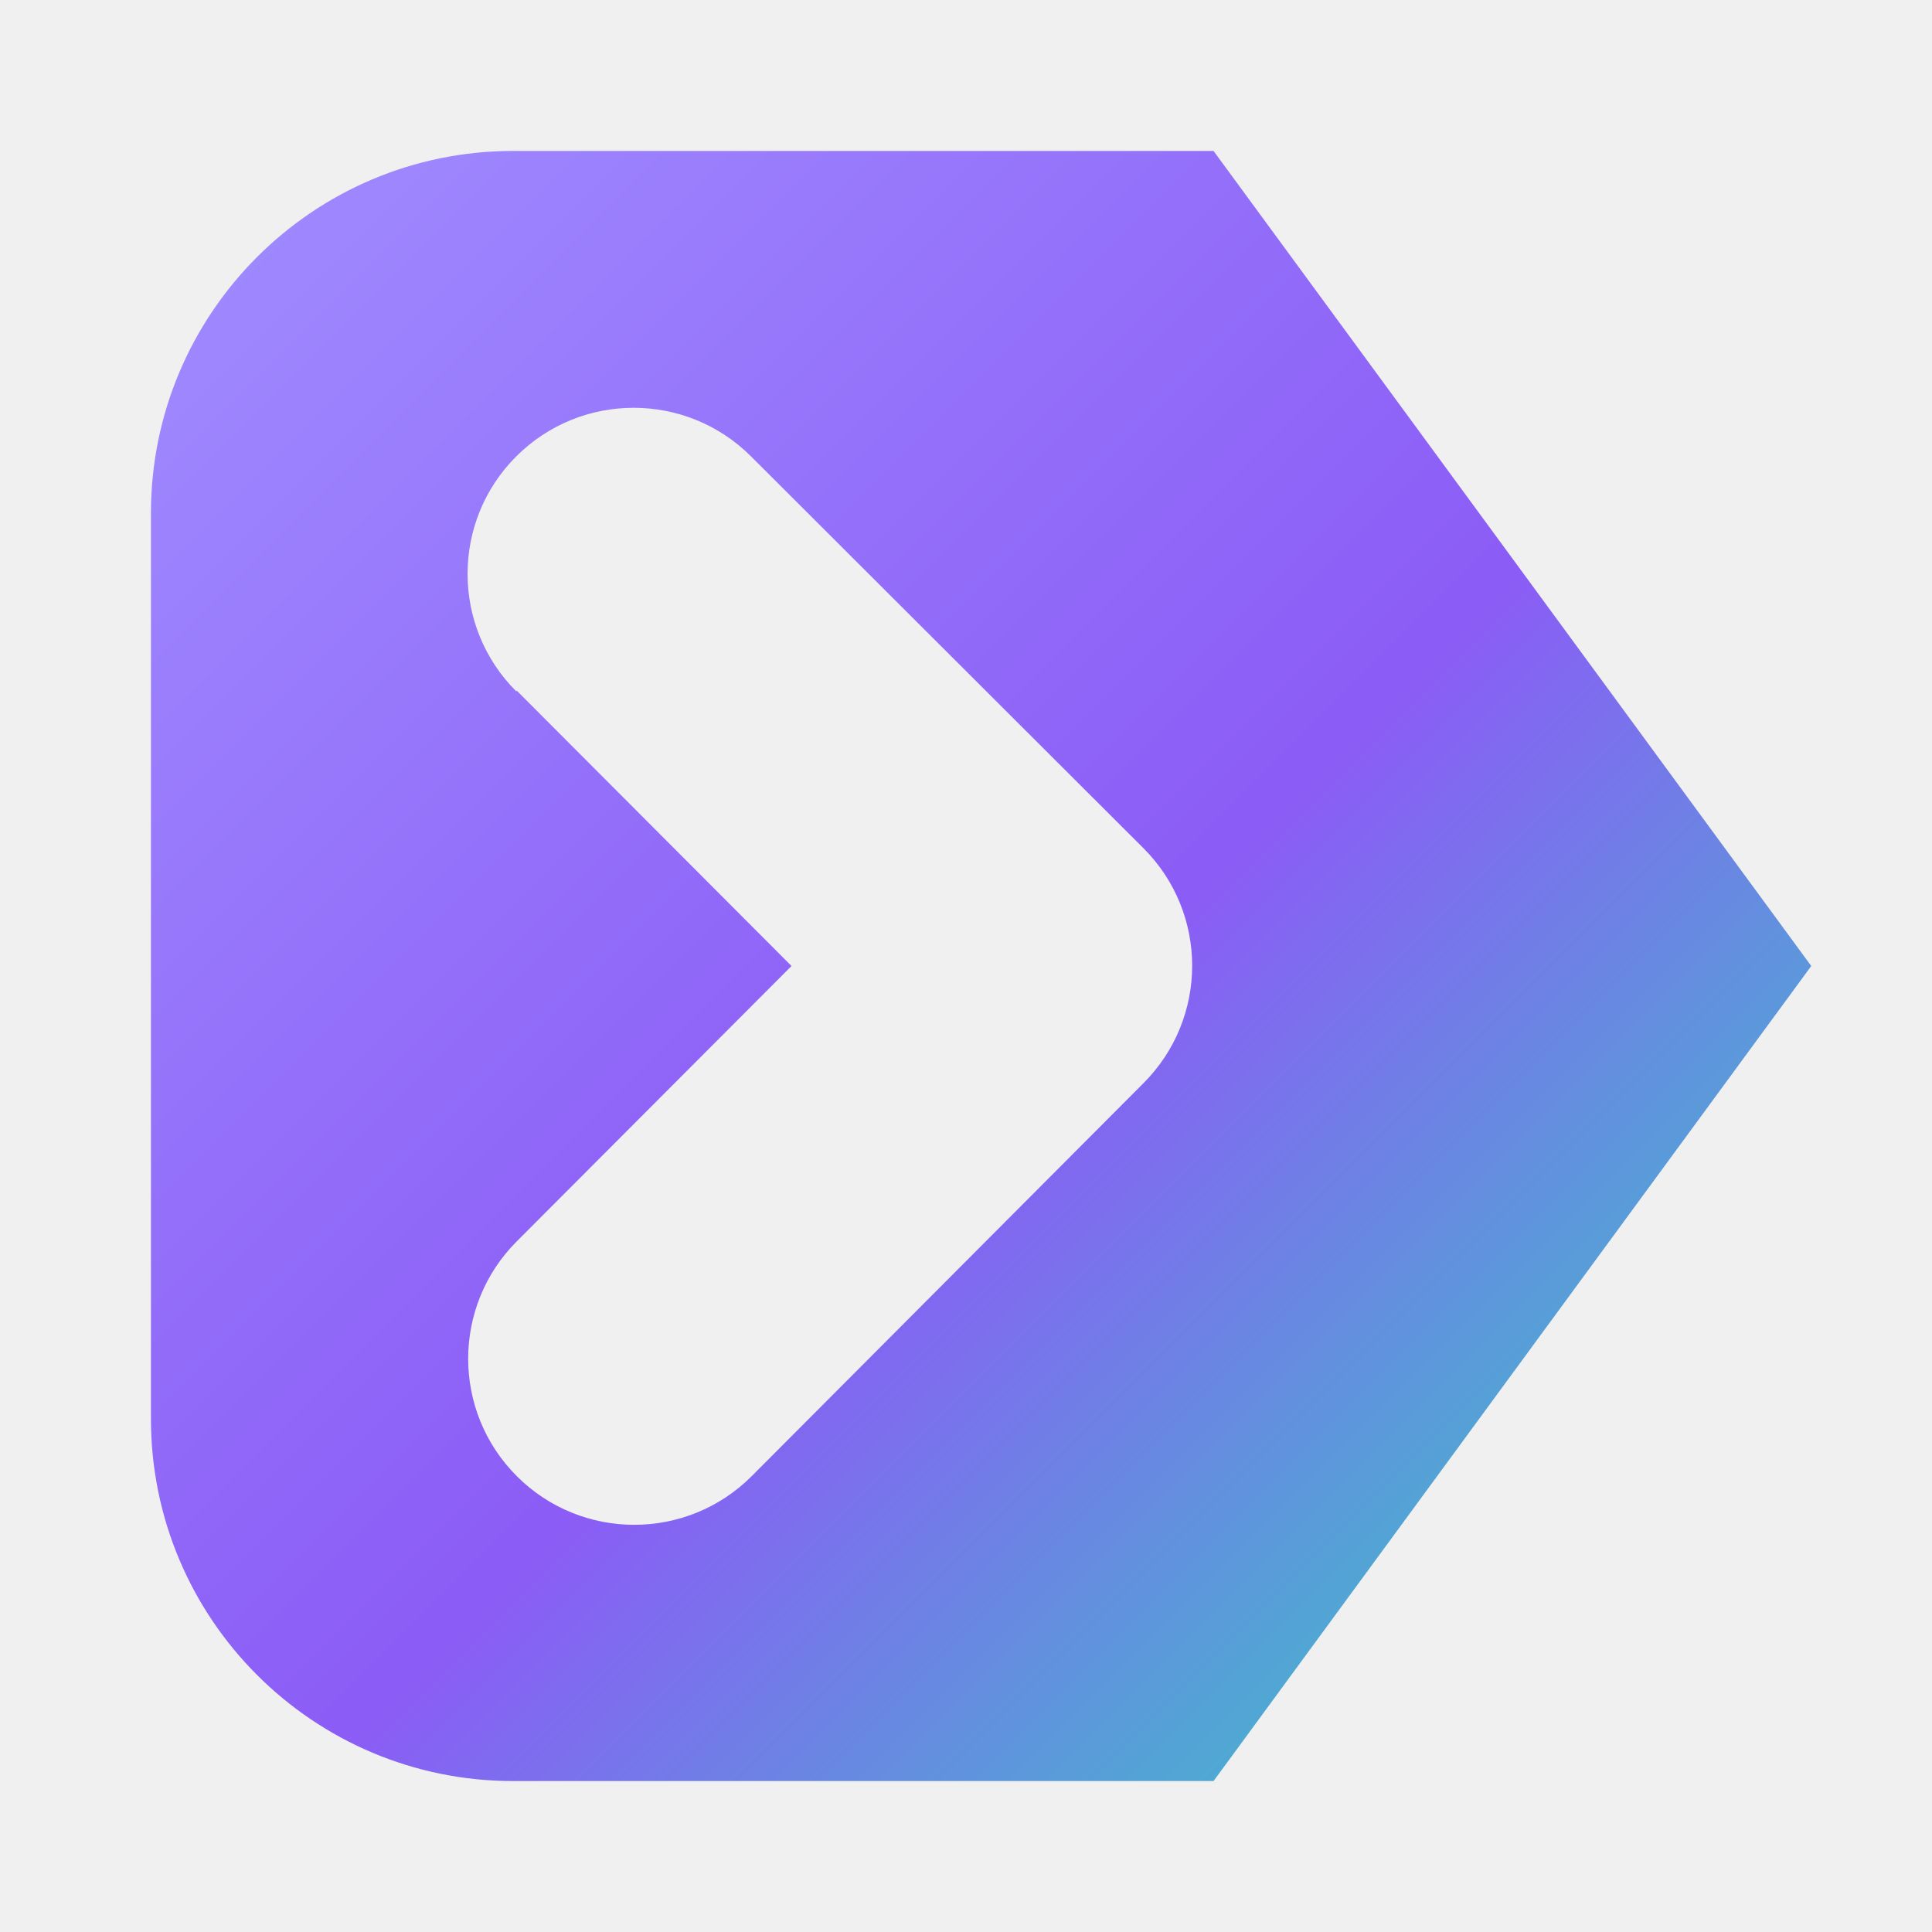
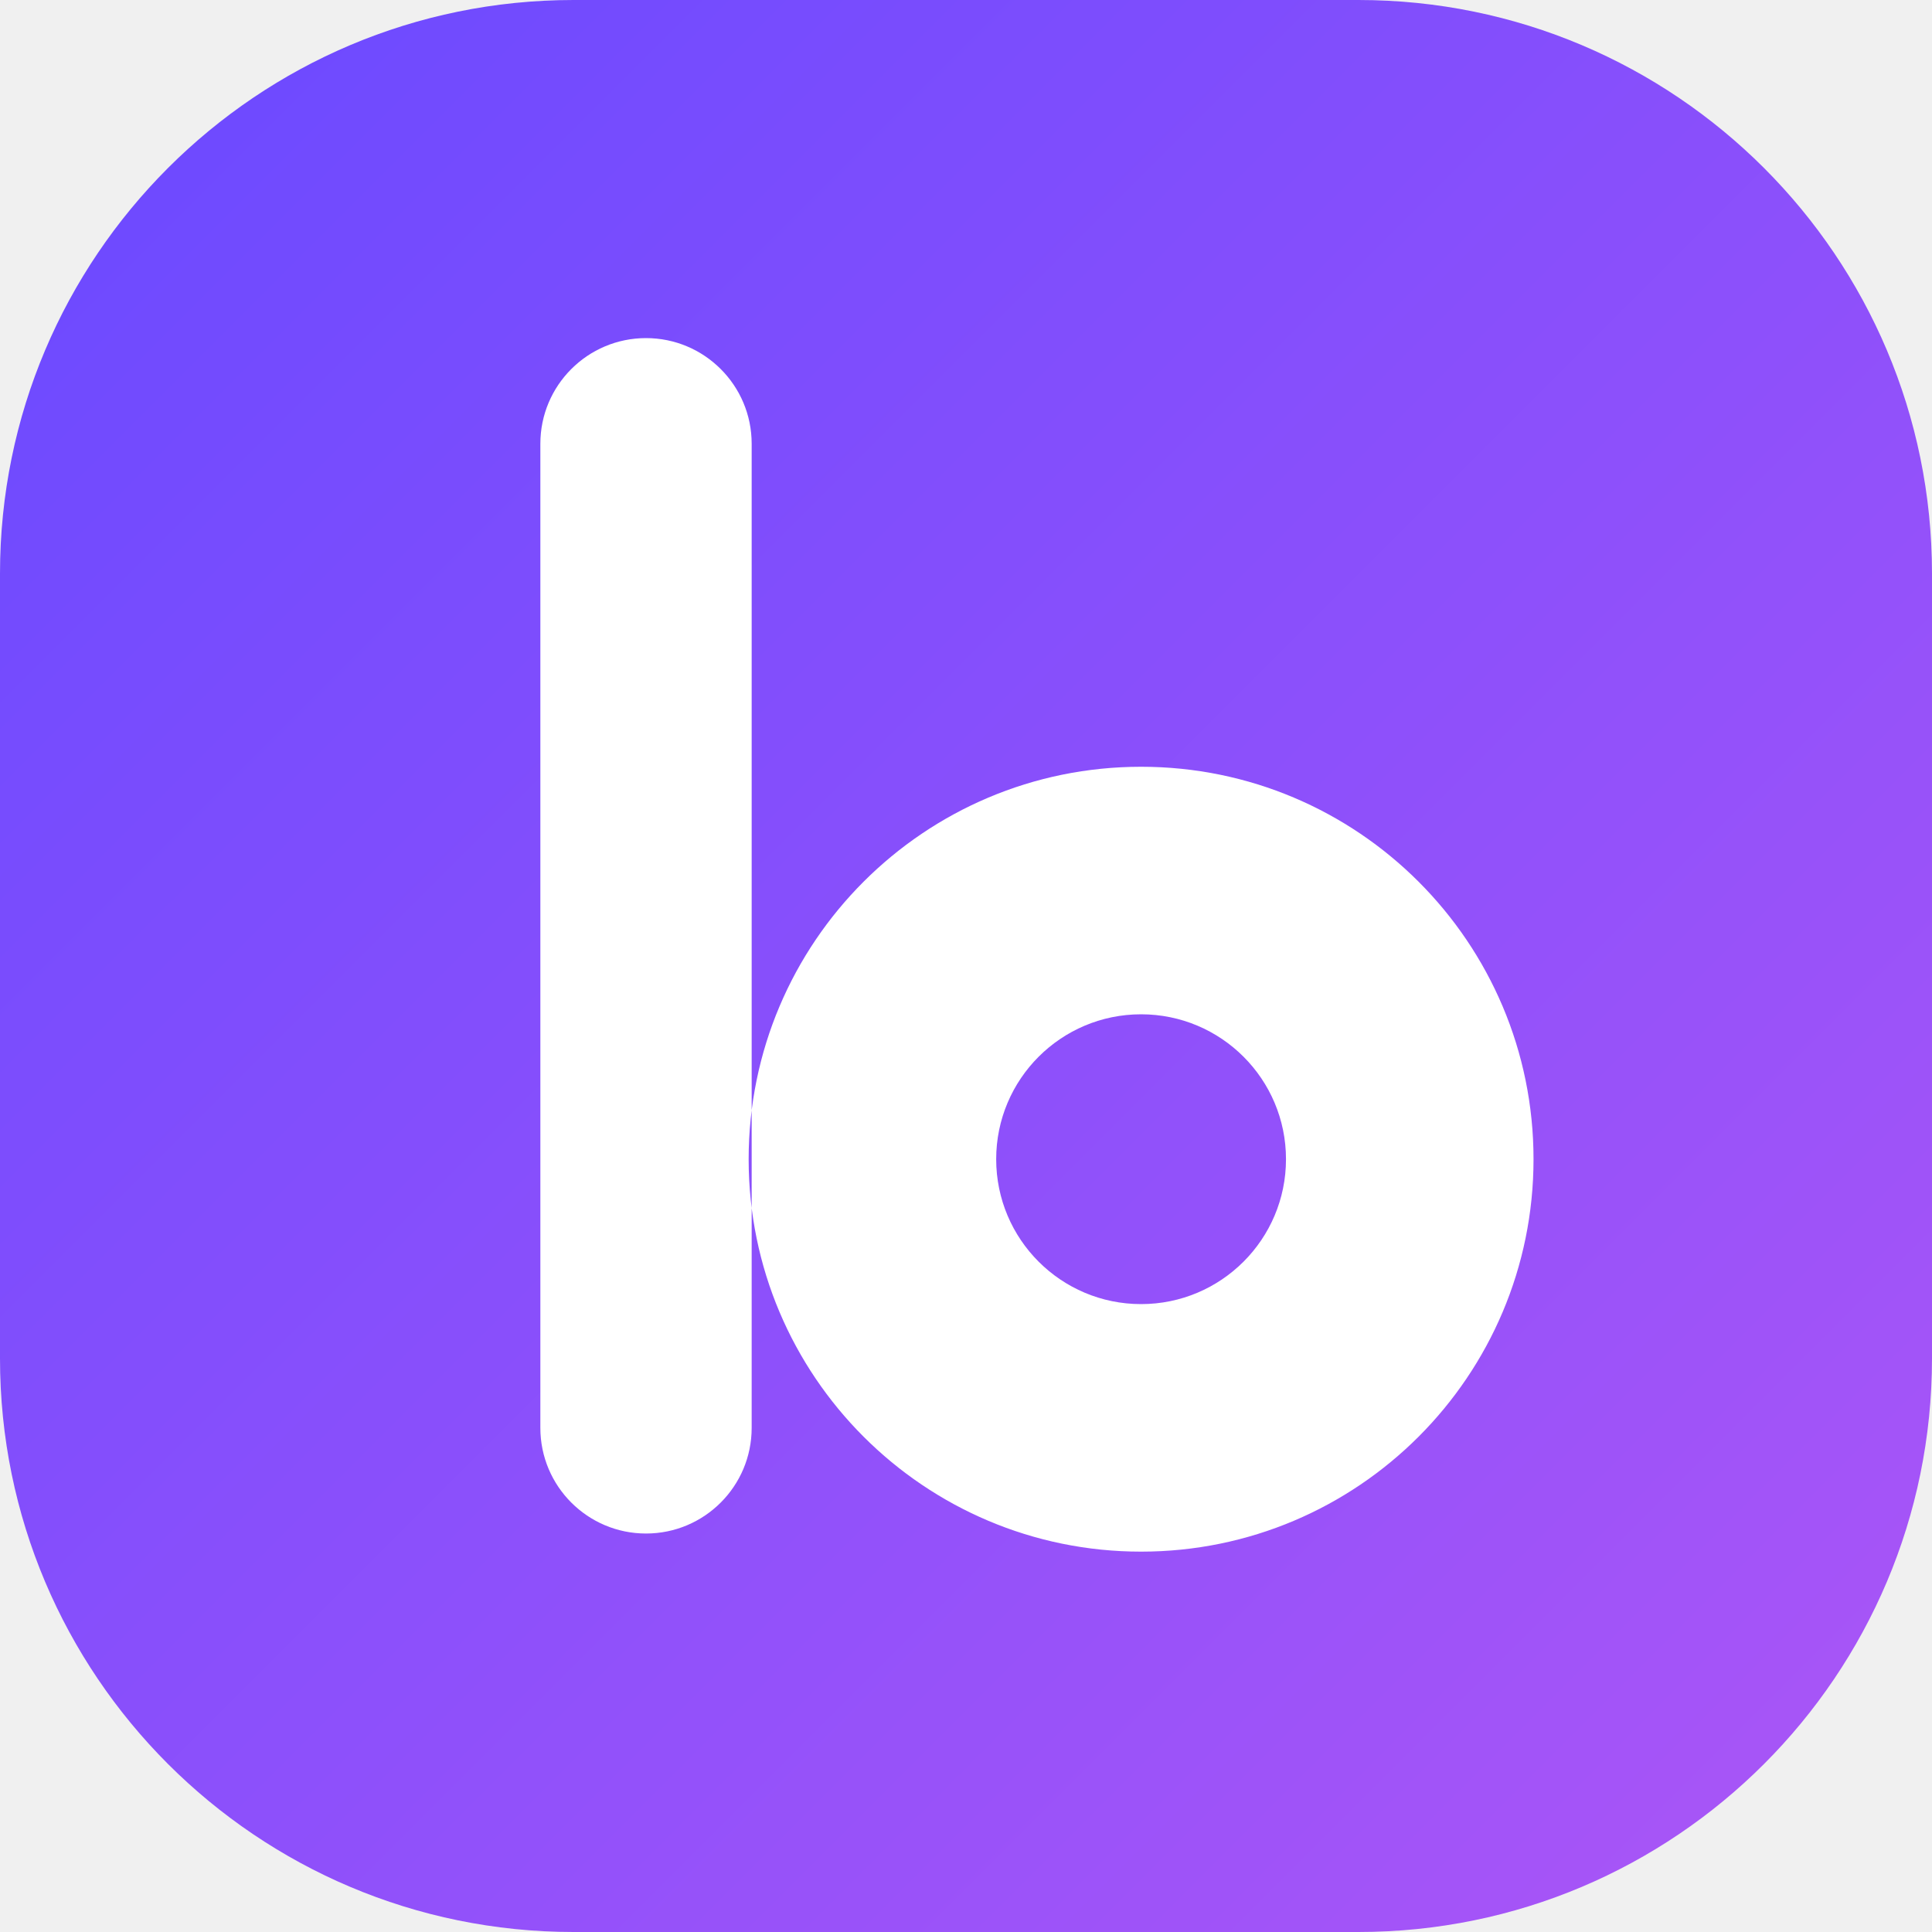
- <svg xmlns="http://www.w3.org/2000/svg" viewBox="0 0 32 32" width="32" height="32">
+ <svg xmlns="http://www.w3.org/2000/svg" viewBox="0 0 32 32" width="512" height="512" role="img" aria-label="Basivo">
  <defs>
-     <linearGradient id="basivo" x1="3" y1="3" x2="29" y2="29" gradientUnits="userSpaceOnUse">
-       <stop offset="0" stop-color="#a08cff" />
-       <stop offset="0.55" stop-color="#8b5cf6" />
-       <stop offset="1" stop-color="#2dd4bf" />
+     <linearGradient id="b" x1="2" y1="2" x2="30" y2="30" gradientUnits="userSpaceOnUse">
+       <stop offset="0" stop-color="#6d4aff" />
+       <stop offset="1" stop-color="#a855f7" />
    </linearGradient>
  </defs>
-   <path fill="url(#basivo)" fill-rule="evenodd" d="M8.5 2.5h11.6L30 16l-9.9 13.5H8.5A6 6 0 0 1 2.5 23.5v-15A6 6 0 0 1 8.5 2.5ZM8.56 11.44 13.11 16 8.56 20.56a2.75 2.75 0 0 0 3.89 3.89L18.94 17.94a2.75 2.75 0 0 0 0-3.89L12.44 7.56a2.75 2.75 0 0 0-3.89 3.89Z" />
+   <rect width="32" height="32" rx="9.5" fill="url(#b)" />
+   <path d="M10.7 5.6a1.75 1.75 0 0 1 1.75 1.75v16.3a1.75 1.75 0 0 1-3.5 0V7.35A1.75 1.75 0 0 1 10.7 5.6ZM18.9 12.7a6.5 6.5 0 1 0 0 13 6.5 6.5 0 0 0 0-13Zm0 4.1a2.4 2.4 0 1 1 0 4.8 2.4 2.4 0 0 1 0-4.8Z" fill="#fff" fill-rule="evenodd" />
</svg>
